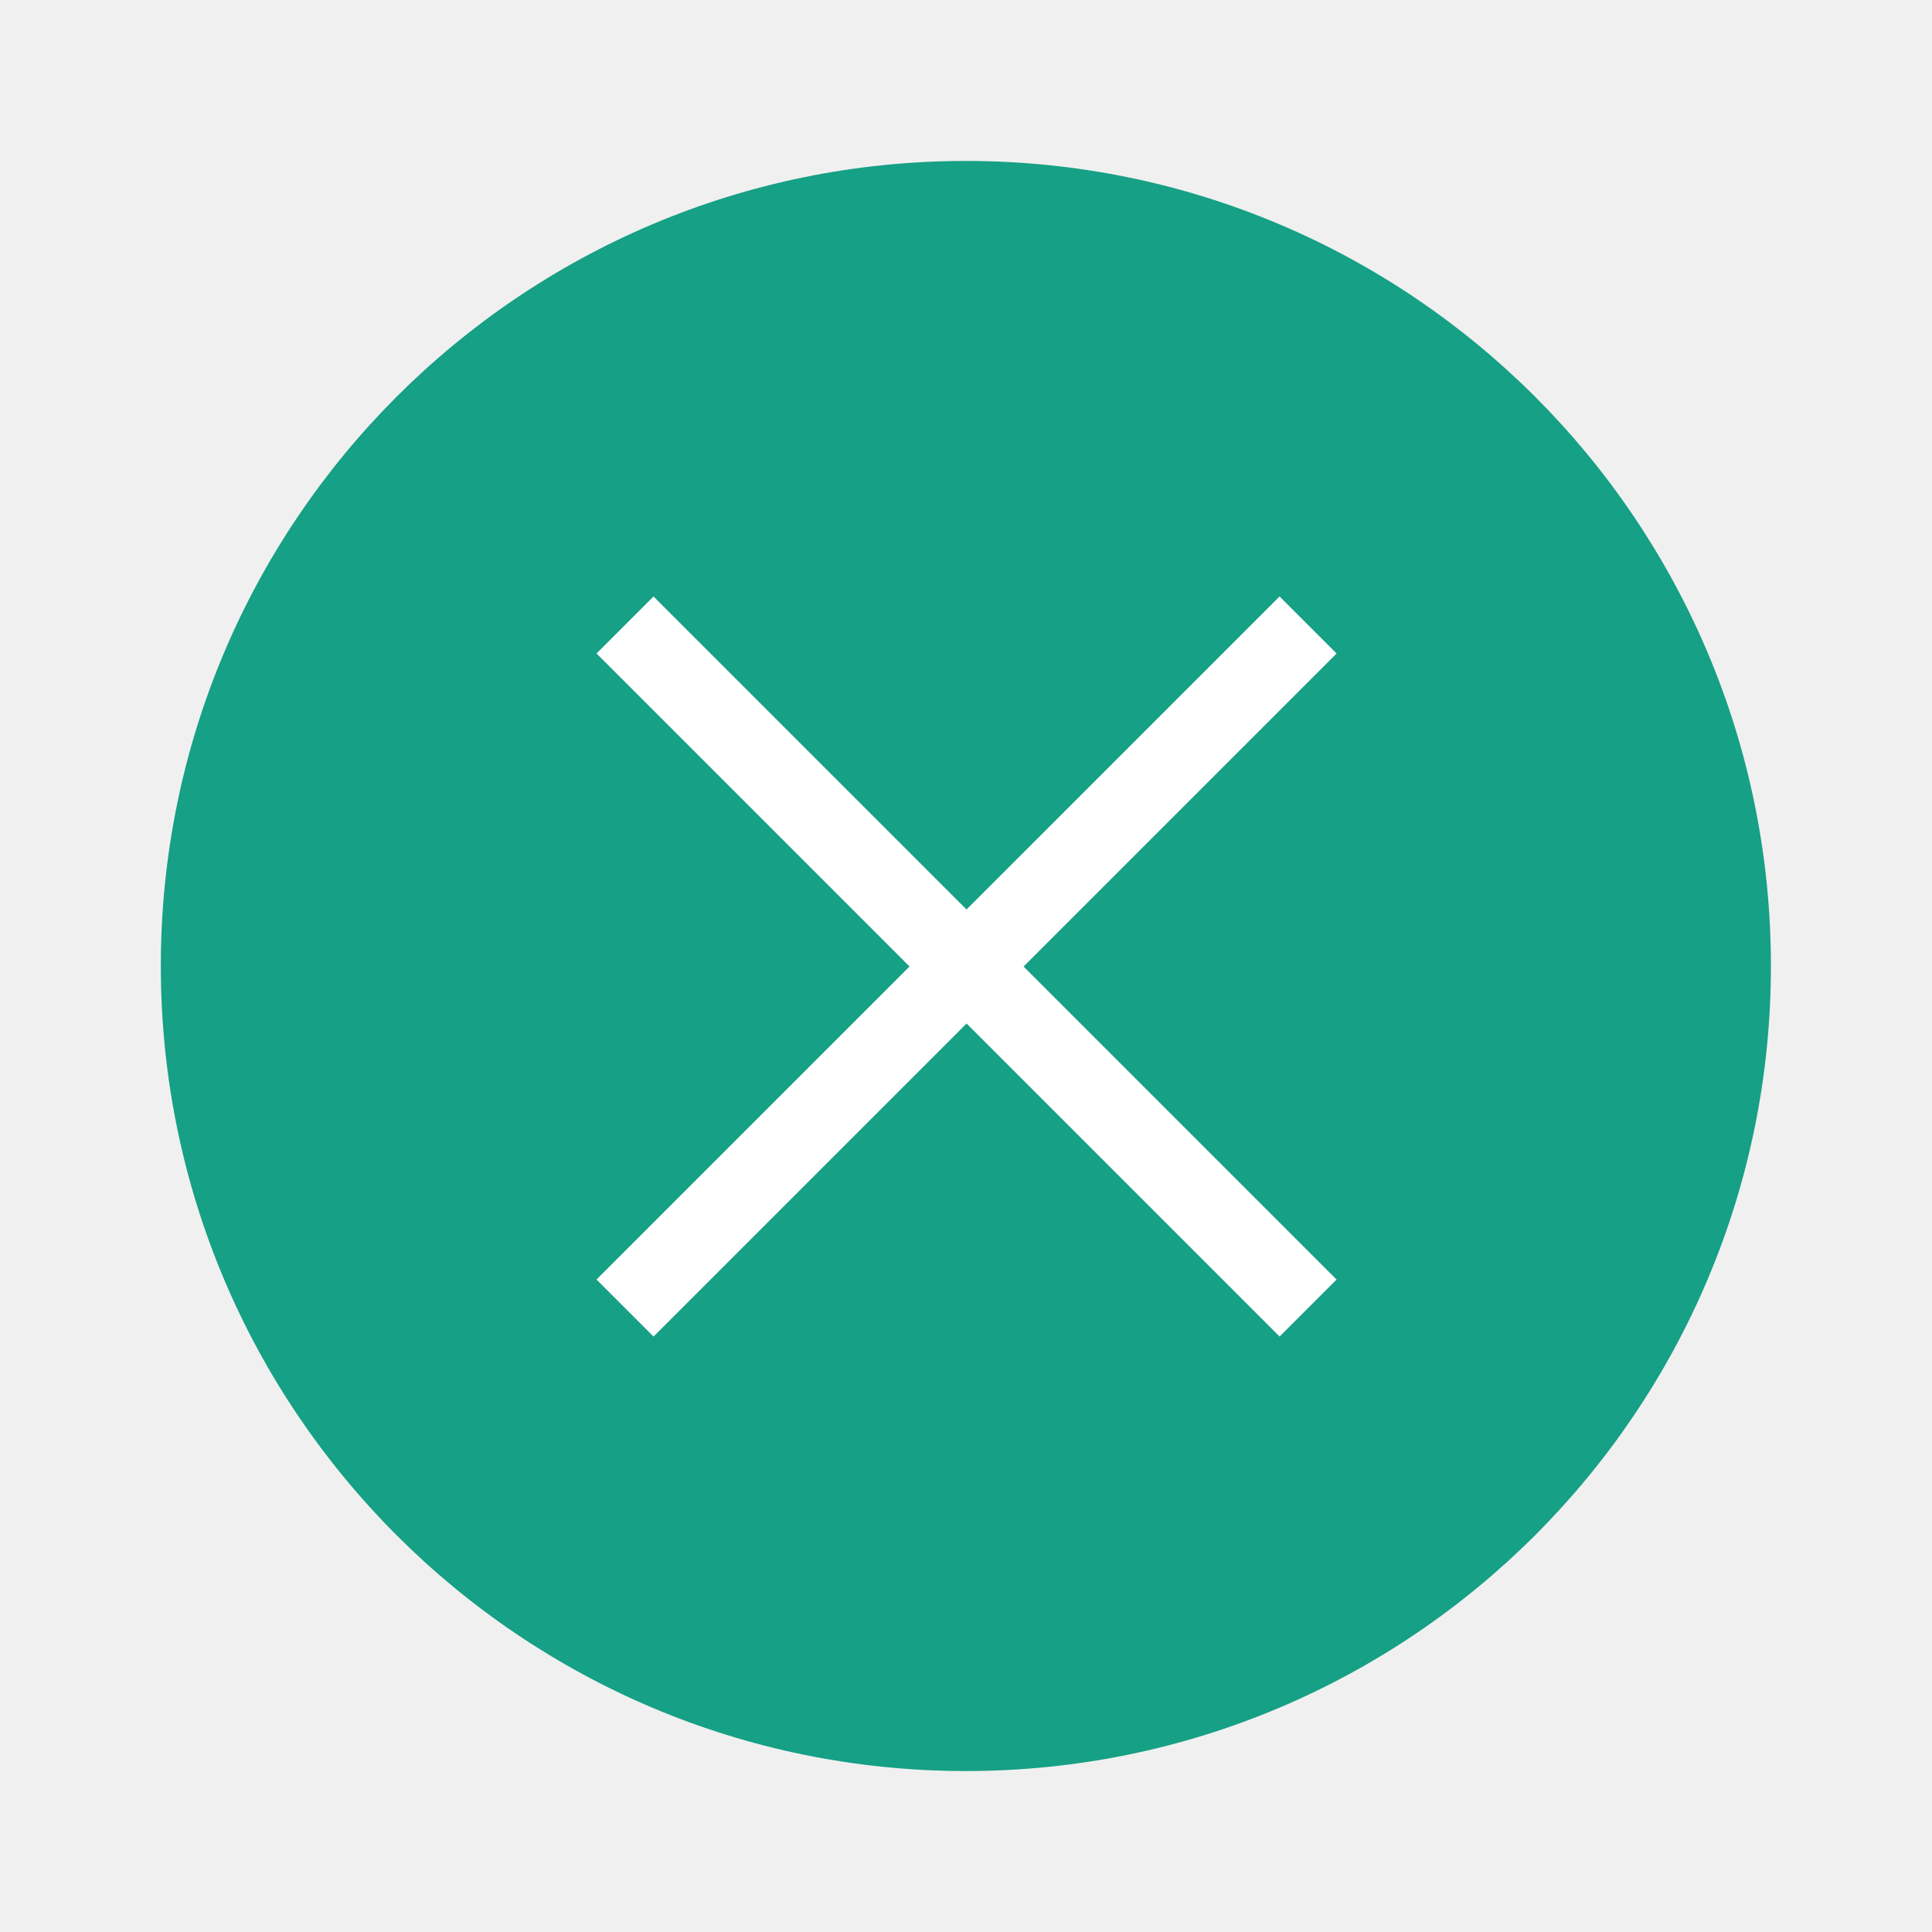
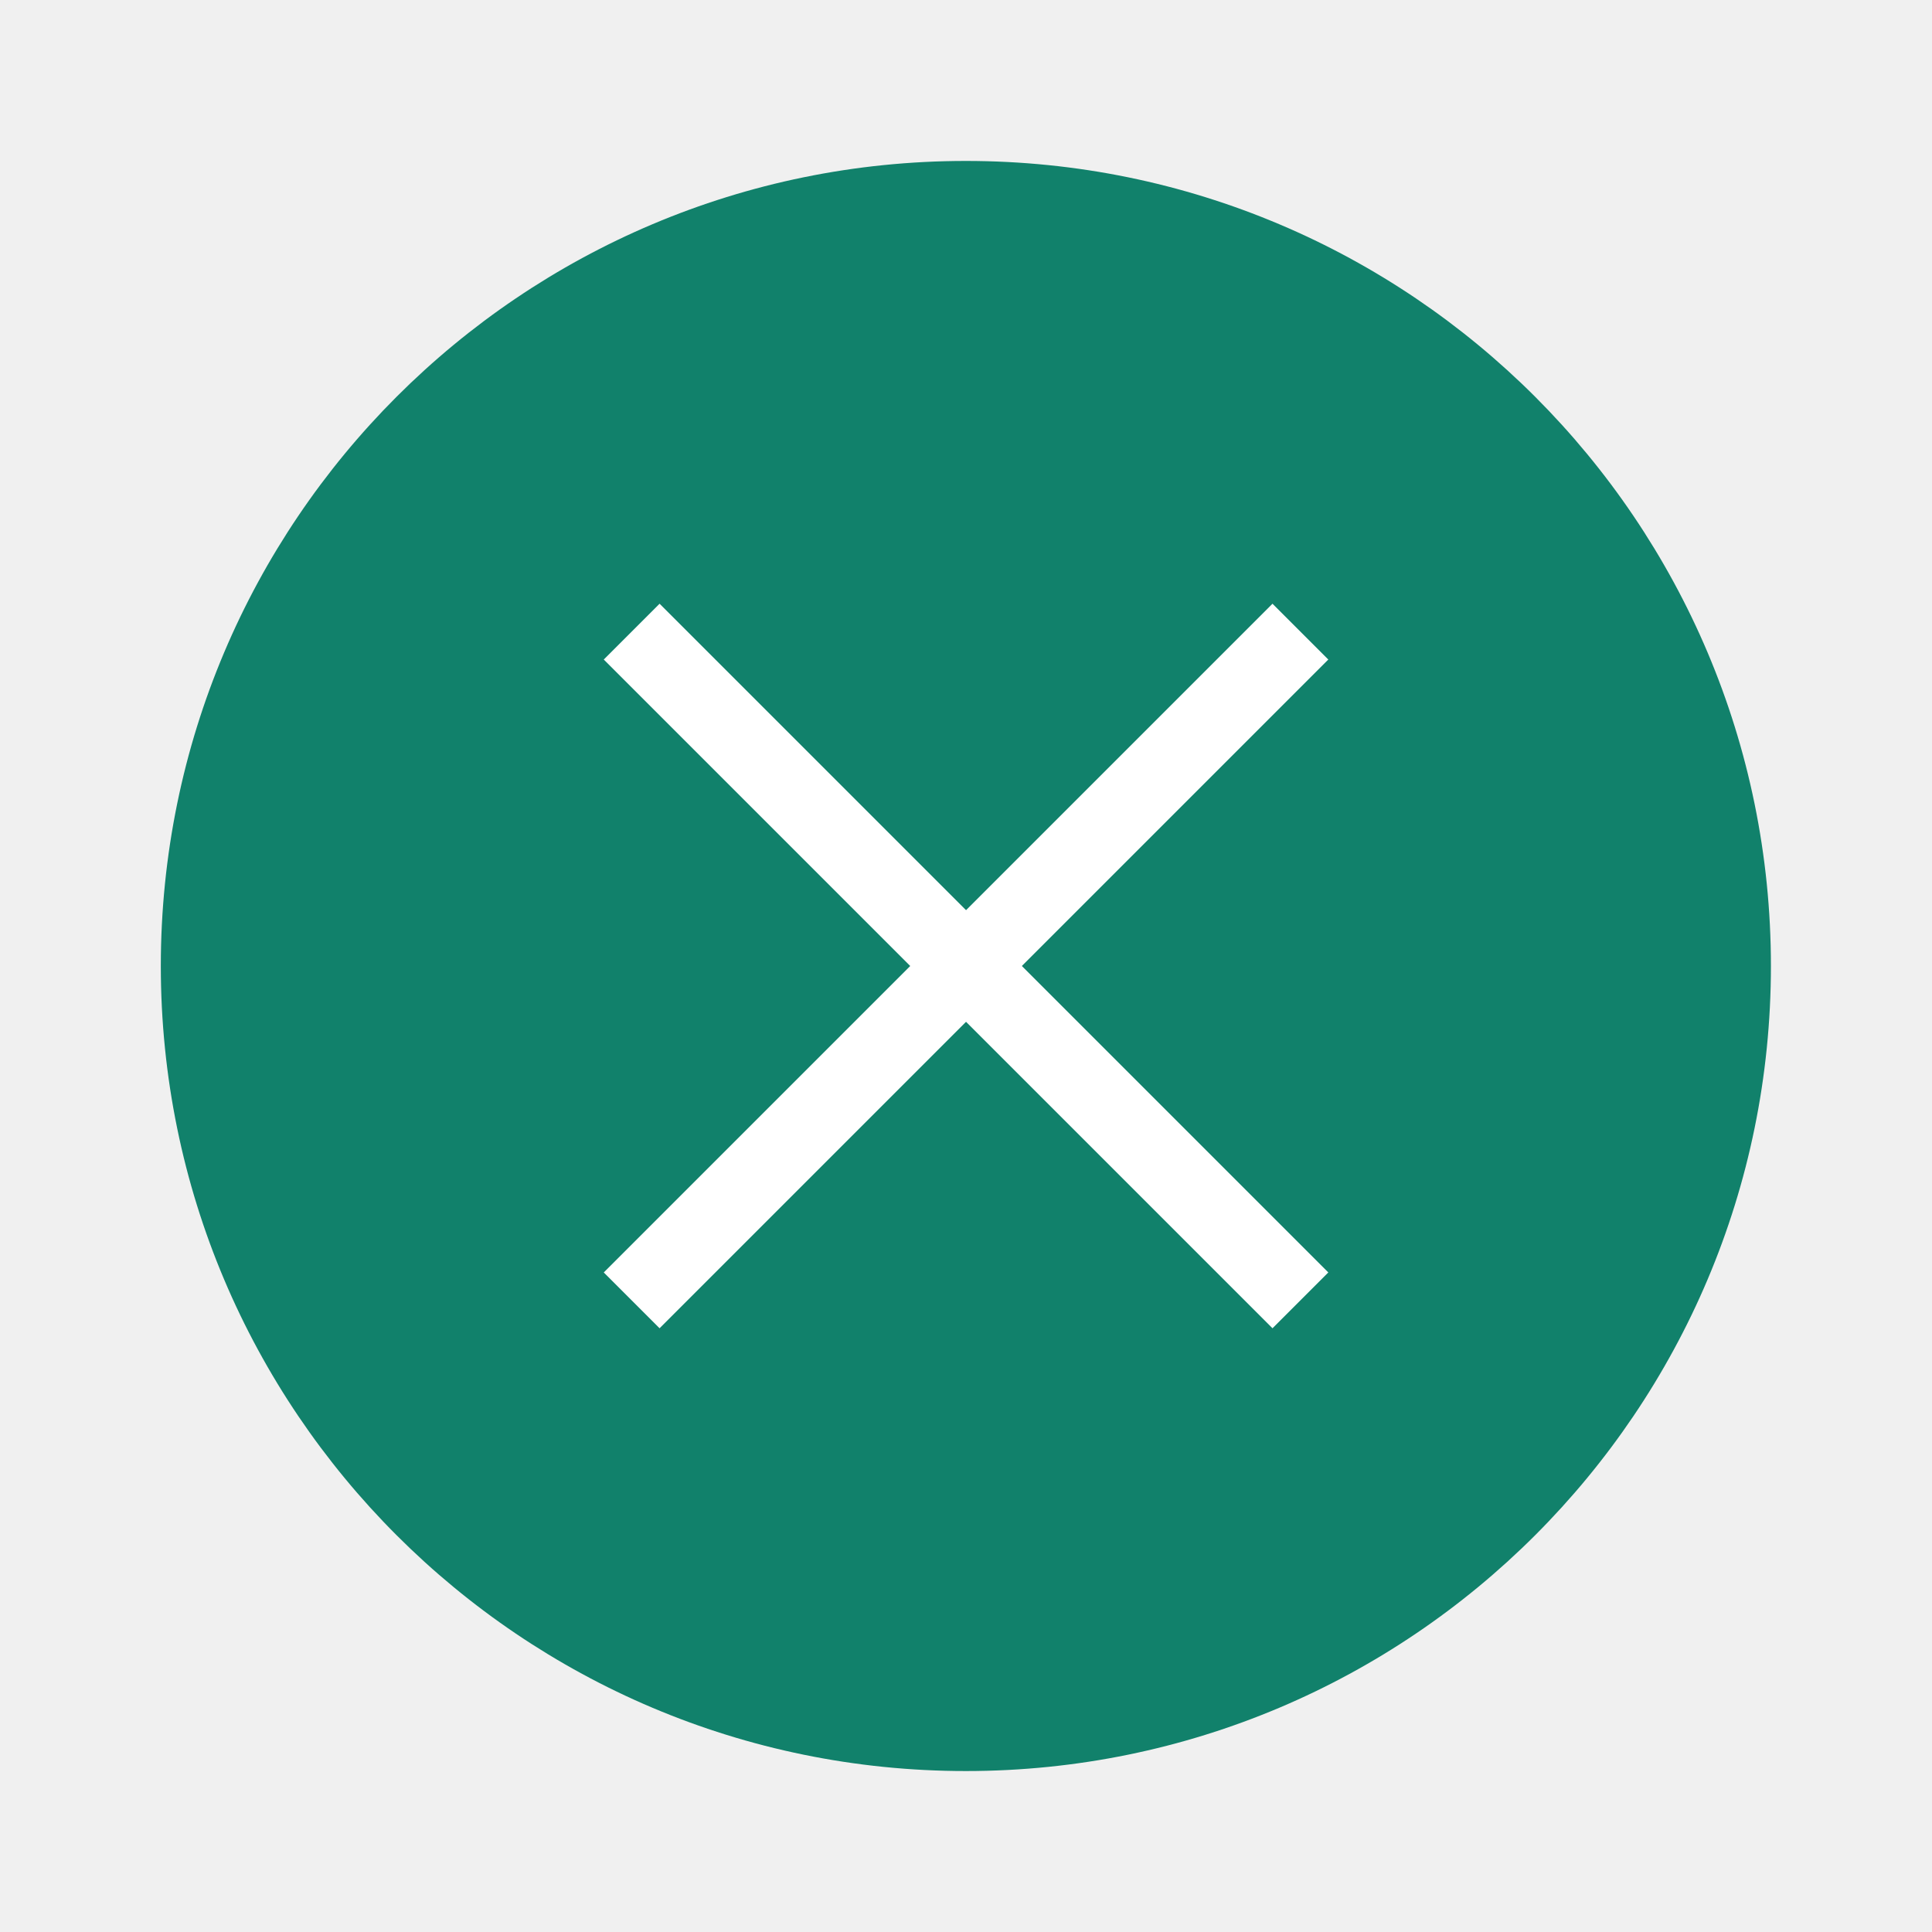
<svg xmlns="http://www.w3.org/2000/svg" width="24" height="24" version="1.1" viewBox="0 0 6.35 6.35" id="svg4636">
  <defs id="defs4640" />
  <g transform="translate(0.2645638,-290.915)" id="g4634">
-     <circle cx="2.91" cy="294.09" r="2.646" id="circle4626" style="fill:#16a085;stroke-width:0.661" />
-     <g transform="rotate(-45,2.9104,294.09)" id="g4632" style="fill:#ffffff;stroke-width:0.29">
+     <circle cx="2.91" cy="294.09" r="2.646" id="circle4626" style="fill:#11816b;stroke-width:0.661" />
+     <g transform="matrix(0.6922639,-0.6922599,0.6922639,0.6922599,-202.6939,92.51637)" id="g4632" style="fill:#ffffff;stroke-width:0.29">
      <rect x="1.323" y="293.96" width="3.175" height="0.265" id="rect4628" />
      <rect transform="rotate(-90)" x="-295.68" y="2.778" width="3.175" height="0.265" id="rect4630" />
    </g>
  </g>
</svg>
